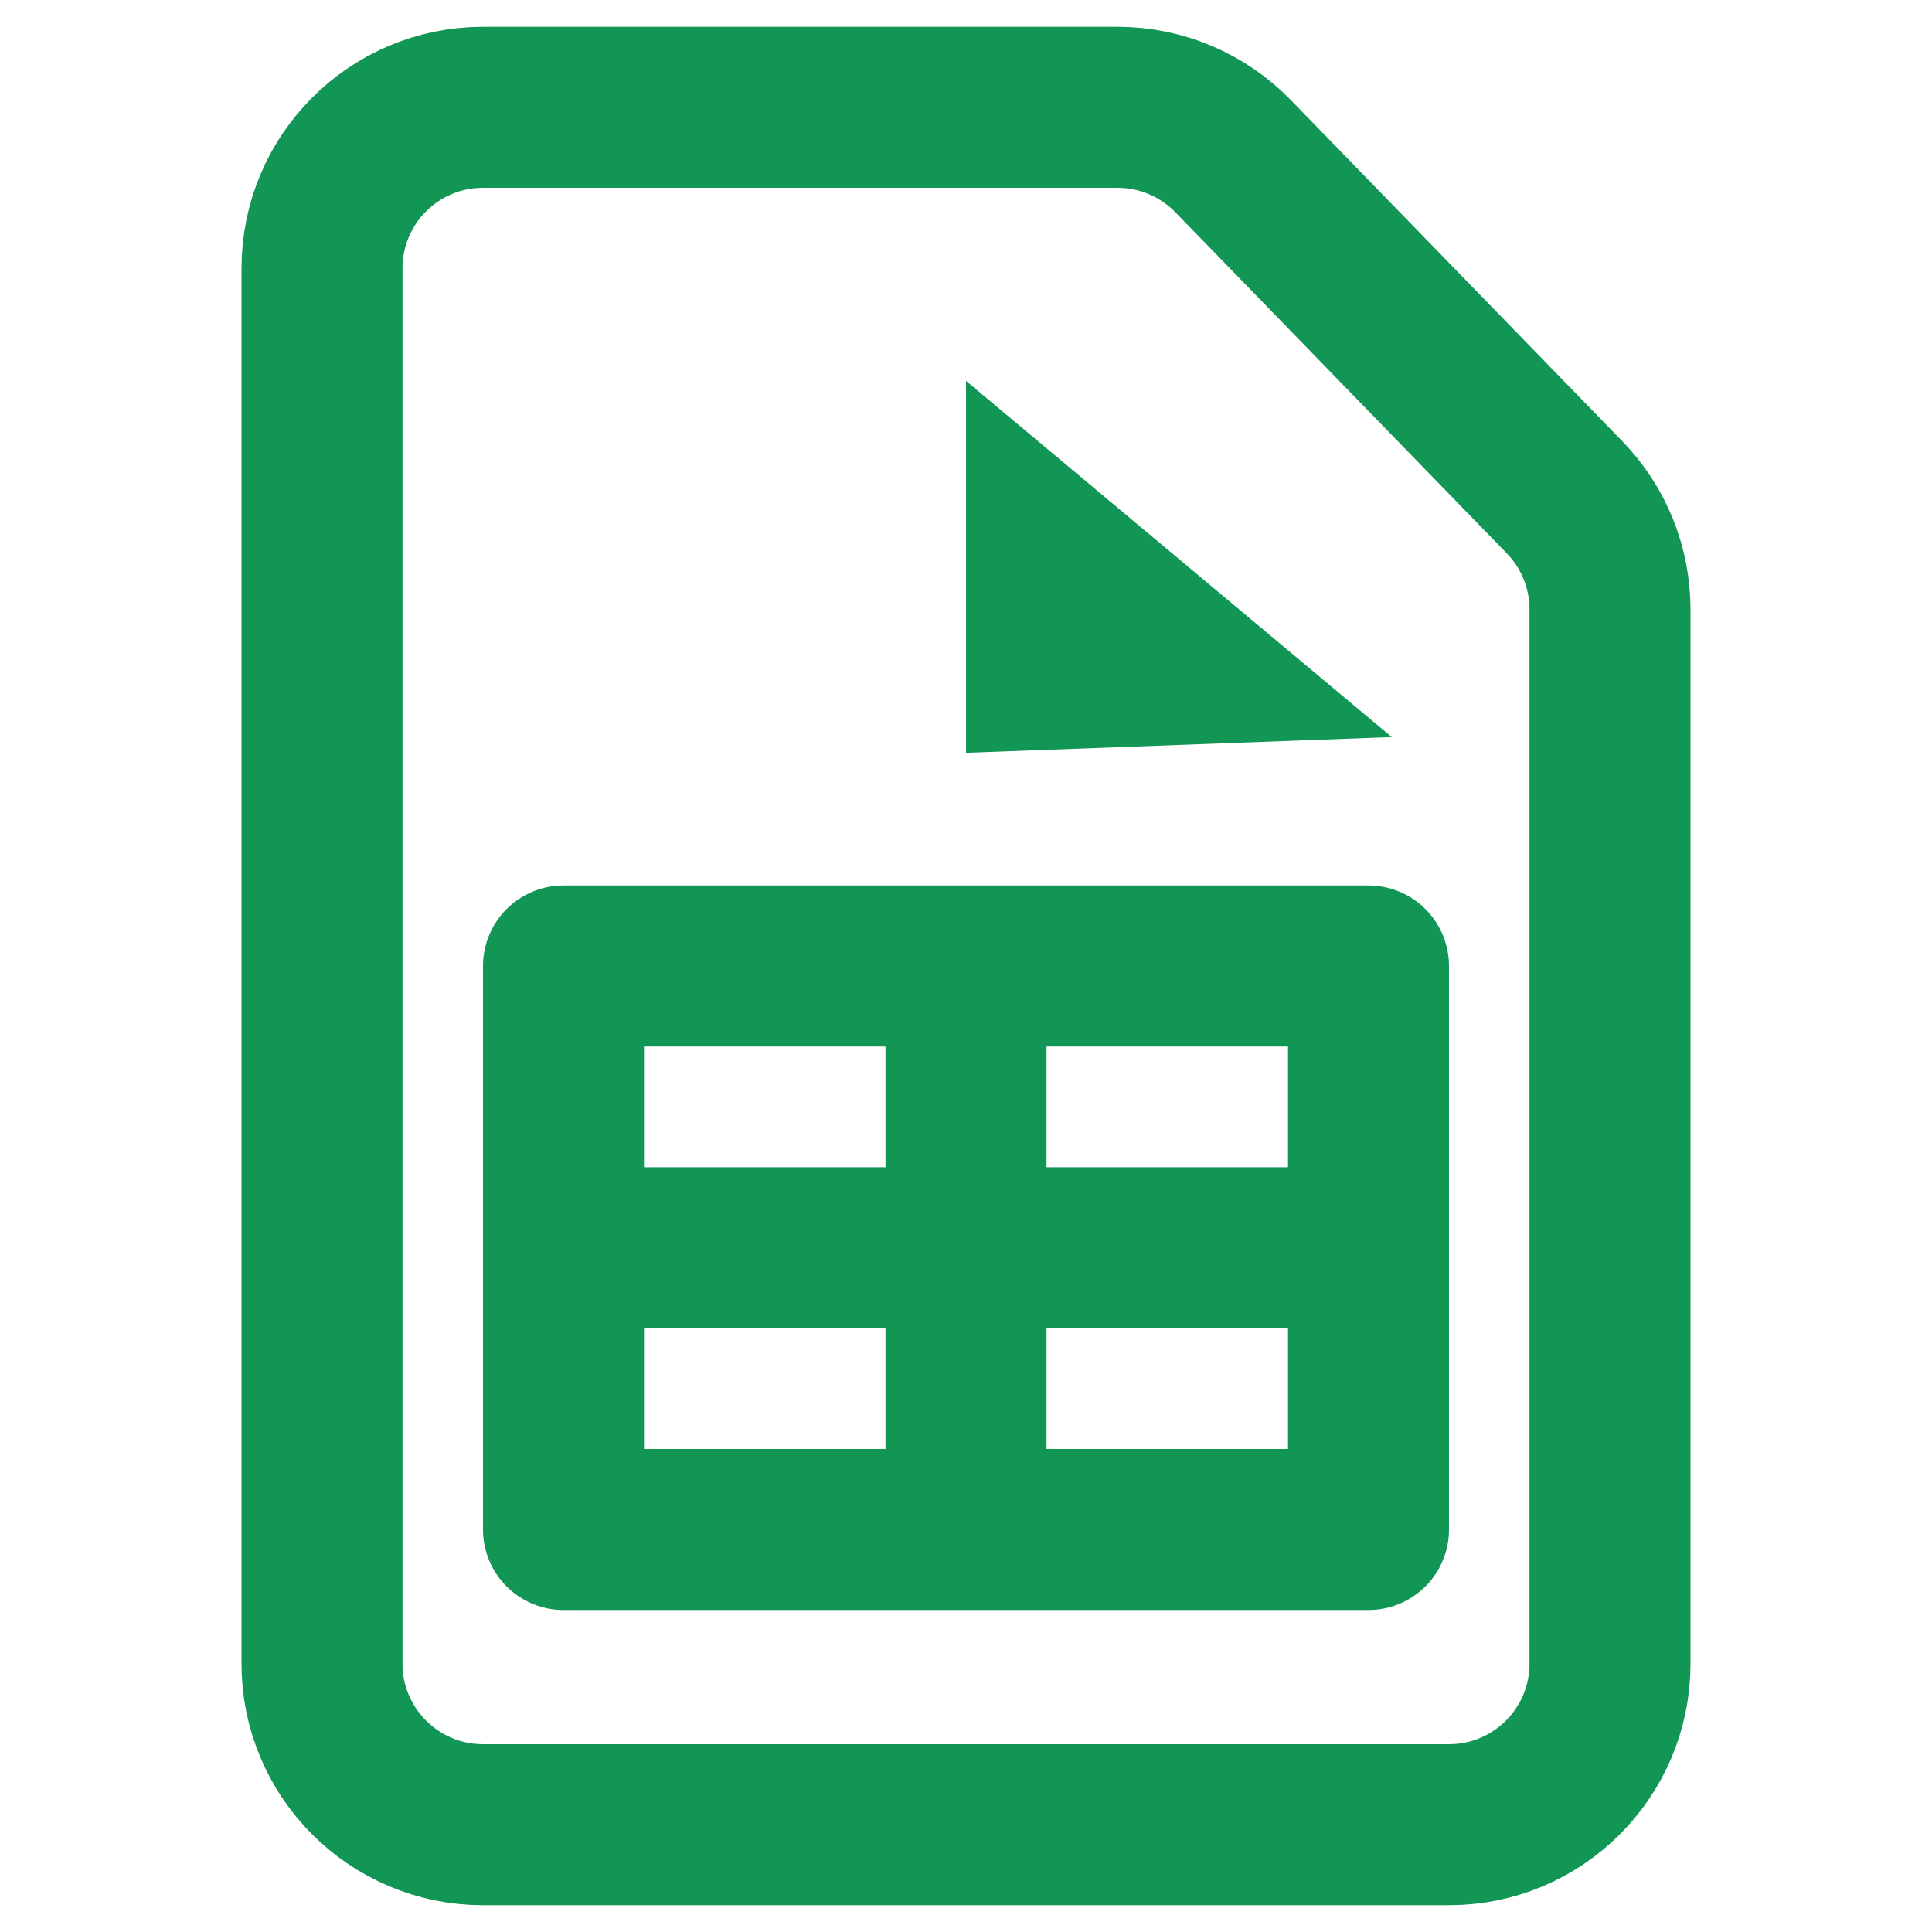
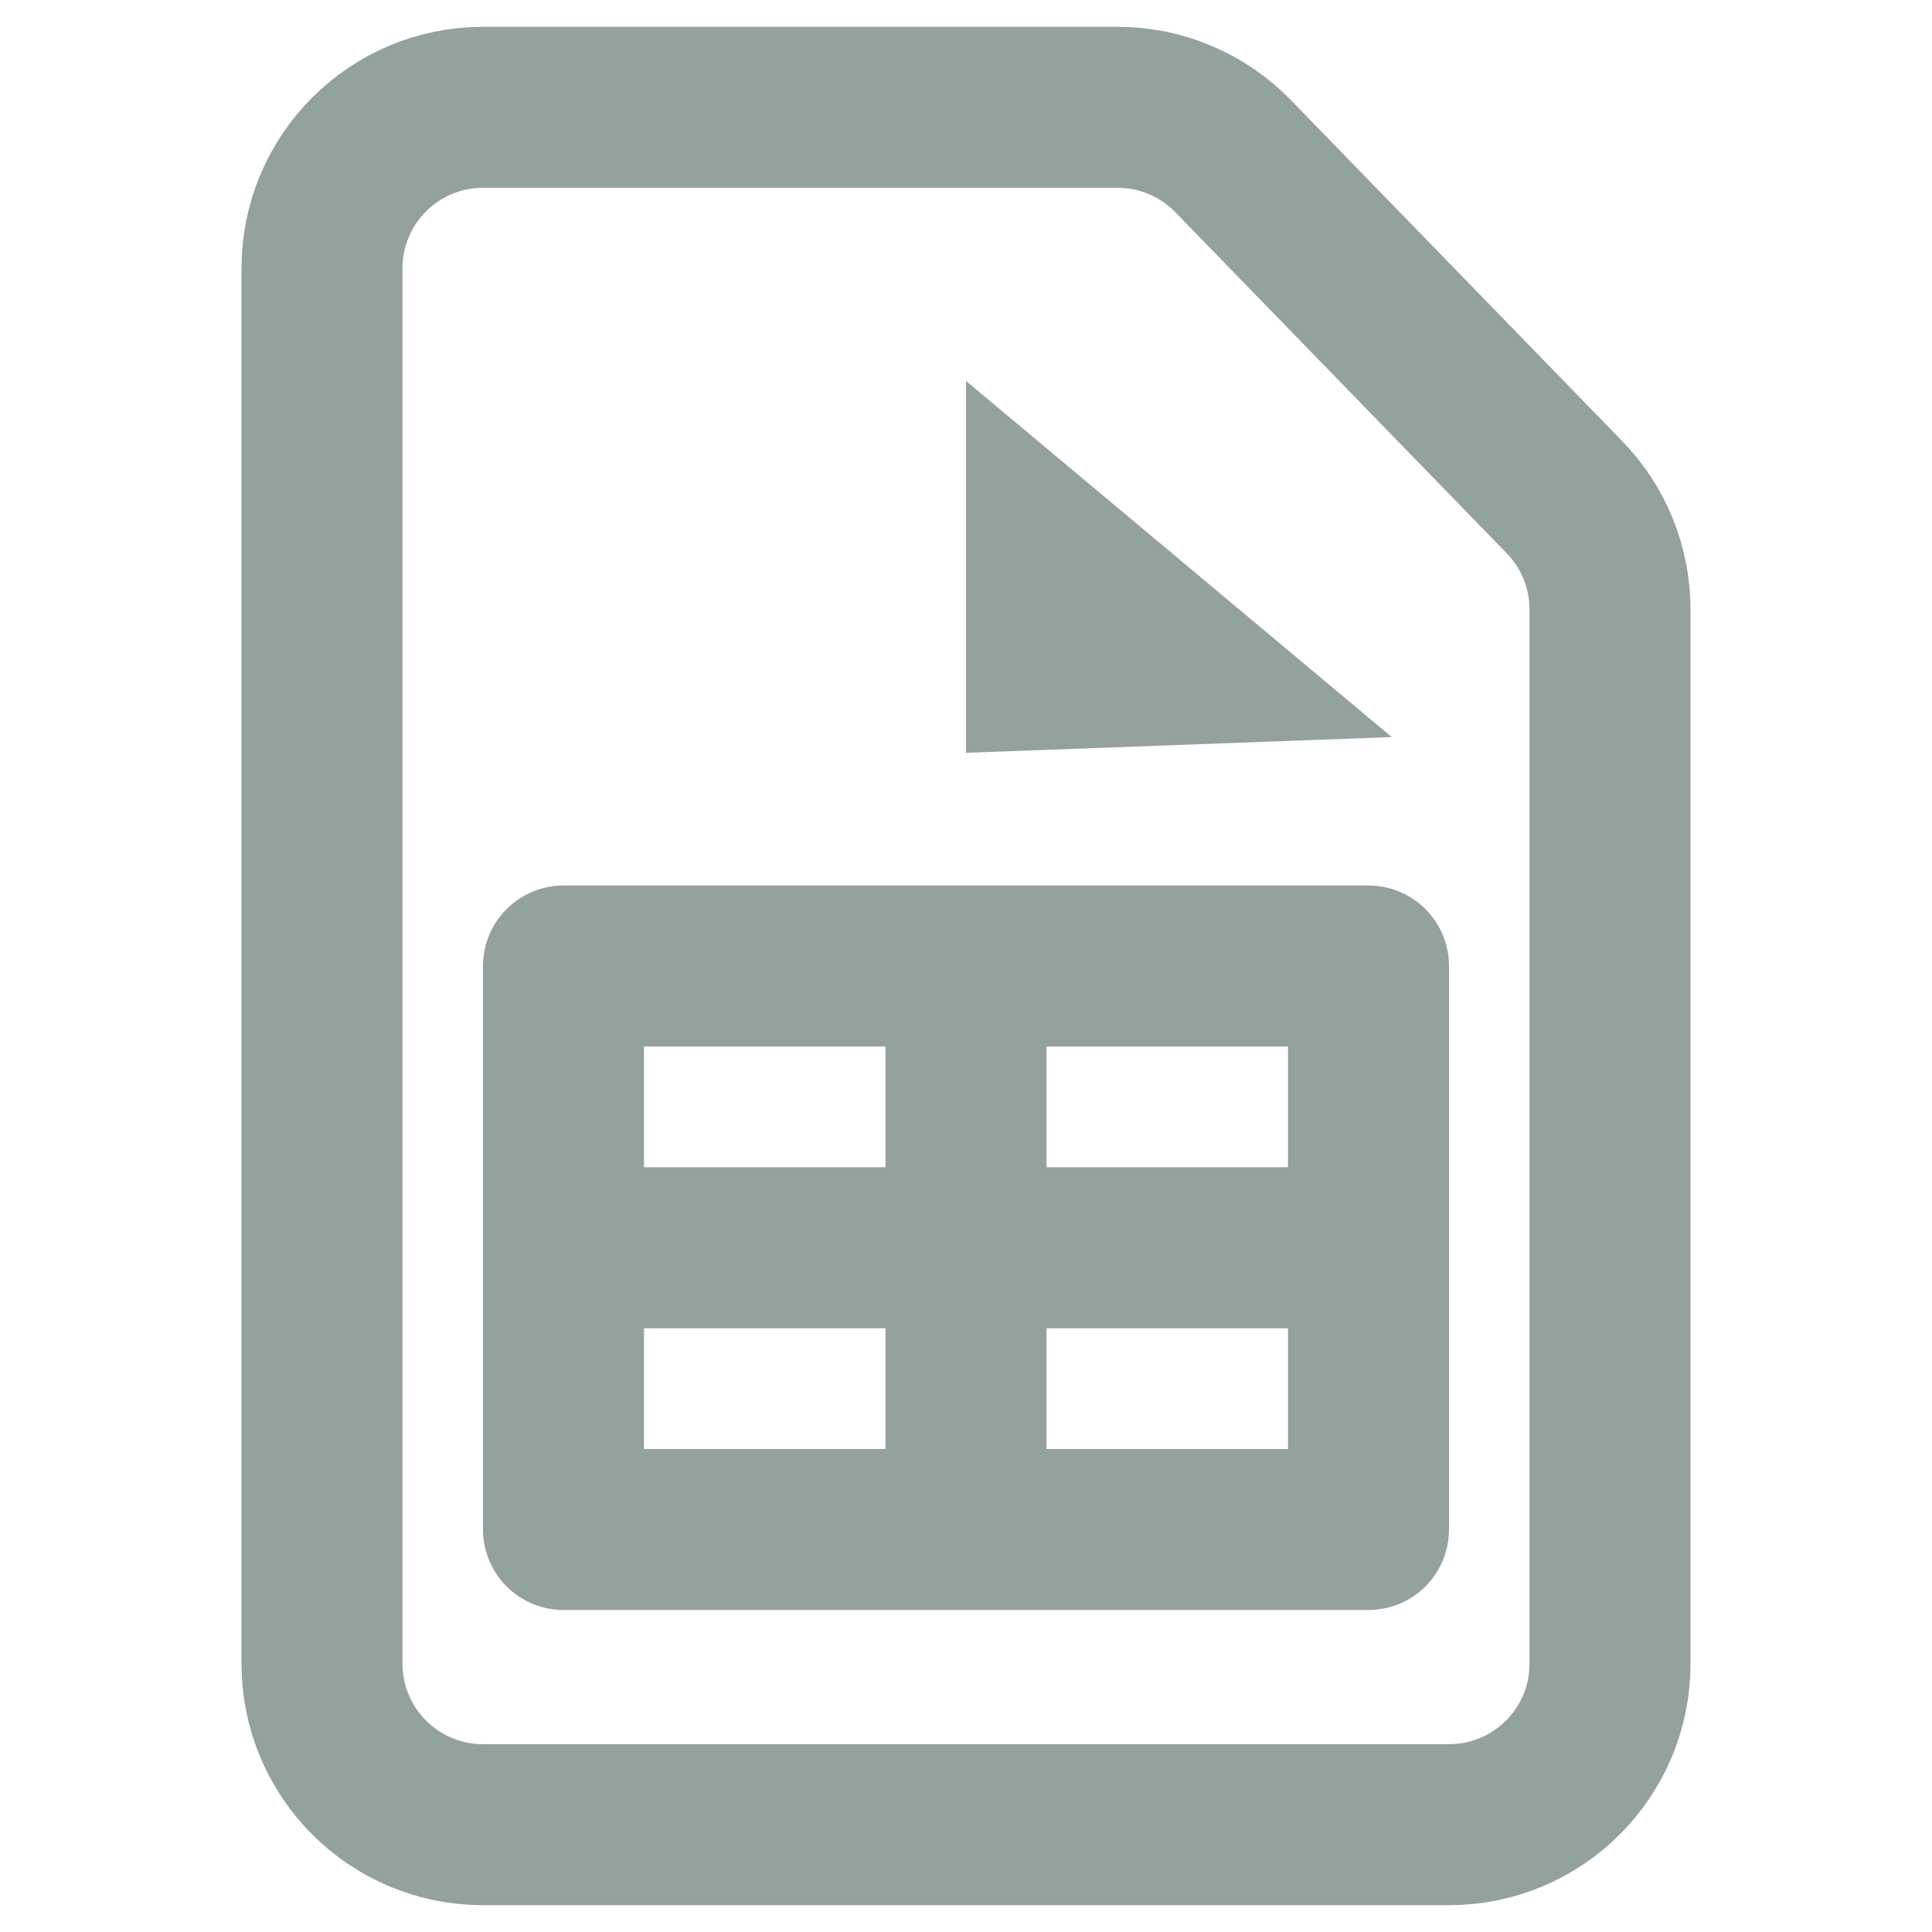
<svg xmlns="http://www.w3.org/2000/svg" width="18px" height="18px" viewBox="0 0 24 24" version="1.1">
  <g id="Sheets-integration" stroke="none" stroke-width="1" fill="none" fill-rule="evenodd">
-     <g id="Desktop/Sheets-integration" transform="translate(-269, -28)" stroke="#119656" stroke-width="2">
+     <g id="Desktop/Sheets-integration" transform="translate(-269, -28)" stroke="#93A29B" stroke-width="2">
      <g id="Group" transform="translate(269, 28)">
        <g id="Icon/Document/Dark">
          <path d="M6,1.333 L13.884,1.333 C14.424,1.333 14.941,1.552 15.318,1.94 L19.434,6.176 C19.797,6.549 20,7.049 20,7.57 L20,20.667 C20,21.771 19.105,22.667 18,22.667 L6,22.667 C4.895,22.667 4,21.771 4,20.667 L4,3.333 C4,2.229 4.895,1.333 6,1.333 Z" id="Rectangle" />
          <path d="M13,6.872 L14.651,8.253 L13,8.314 L13,6.872 Z" id="Path-28" />
        </g>
        <rect id="Rectangle" stroke-linejoin="round" x="7" y="12" width="10" height="7" />
        <line x1="7" y1="15.5" x2="17" y2="15.5" id="Path-2" />
        <line x1="12" y1="12" x2="12" y2="19" id="Path-4" />
      </g>
    </g>
  </g>
</svg>
